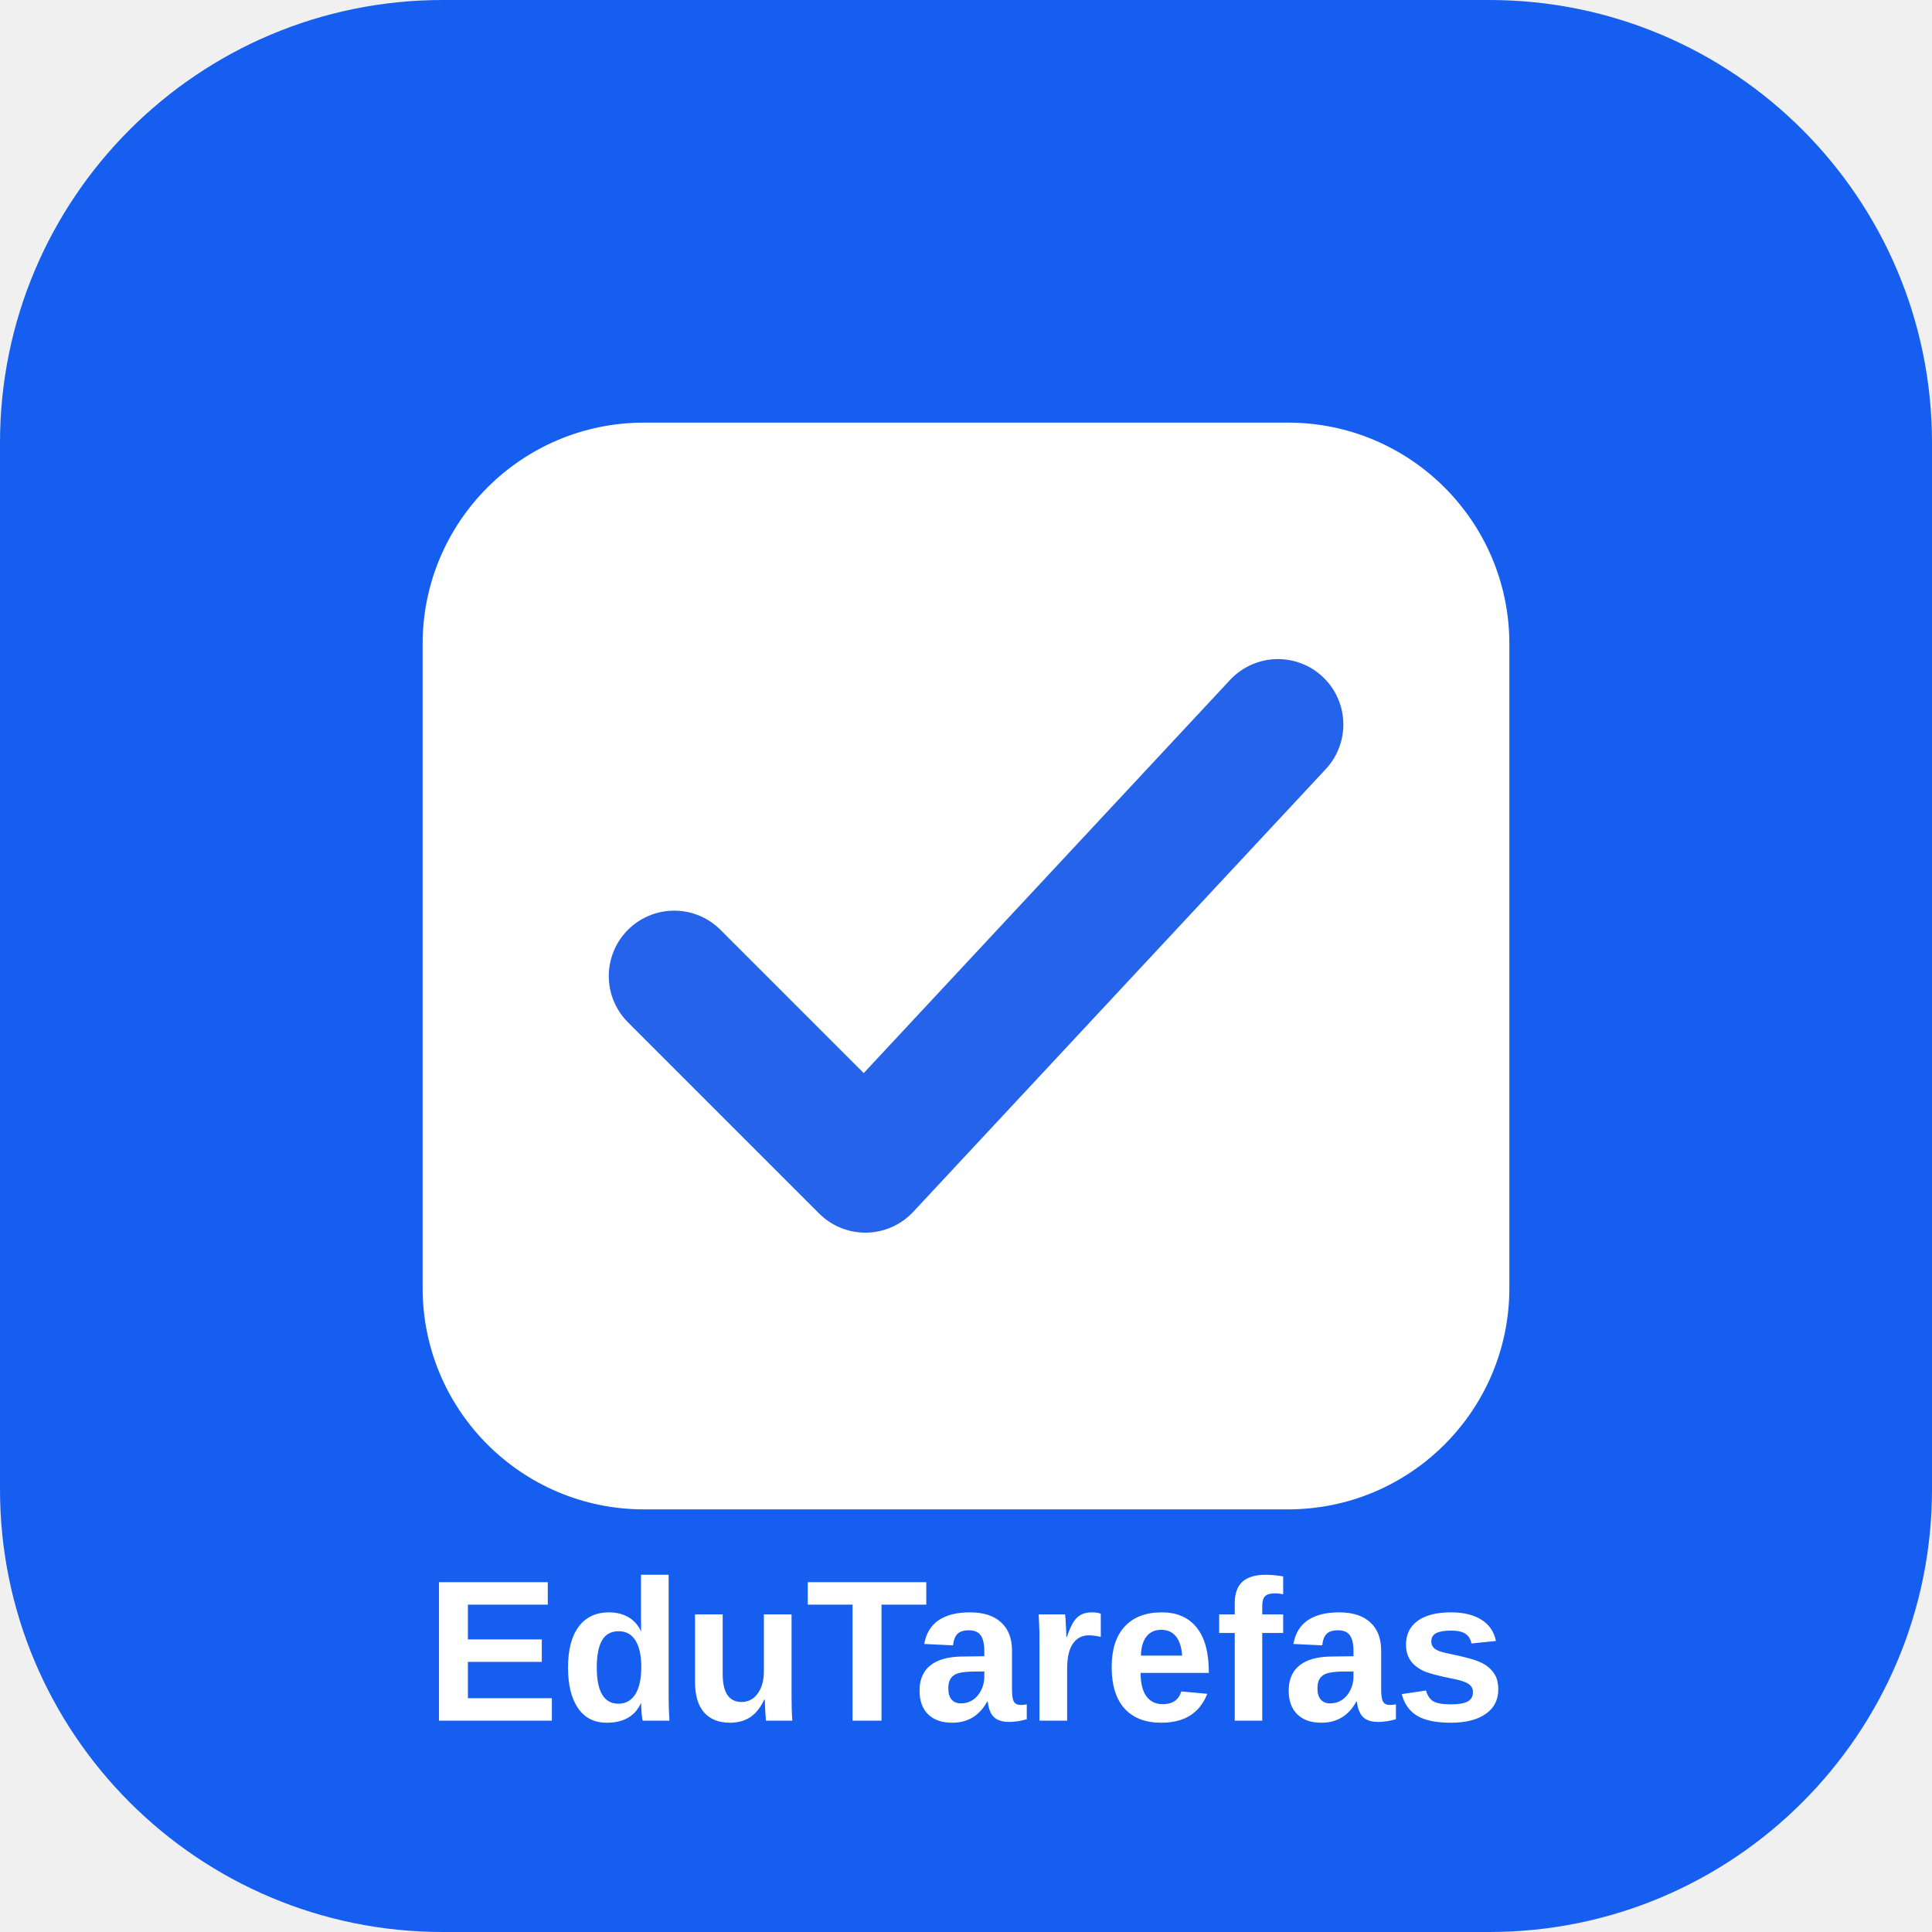
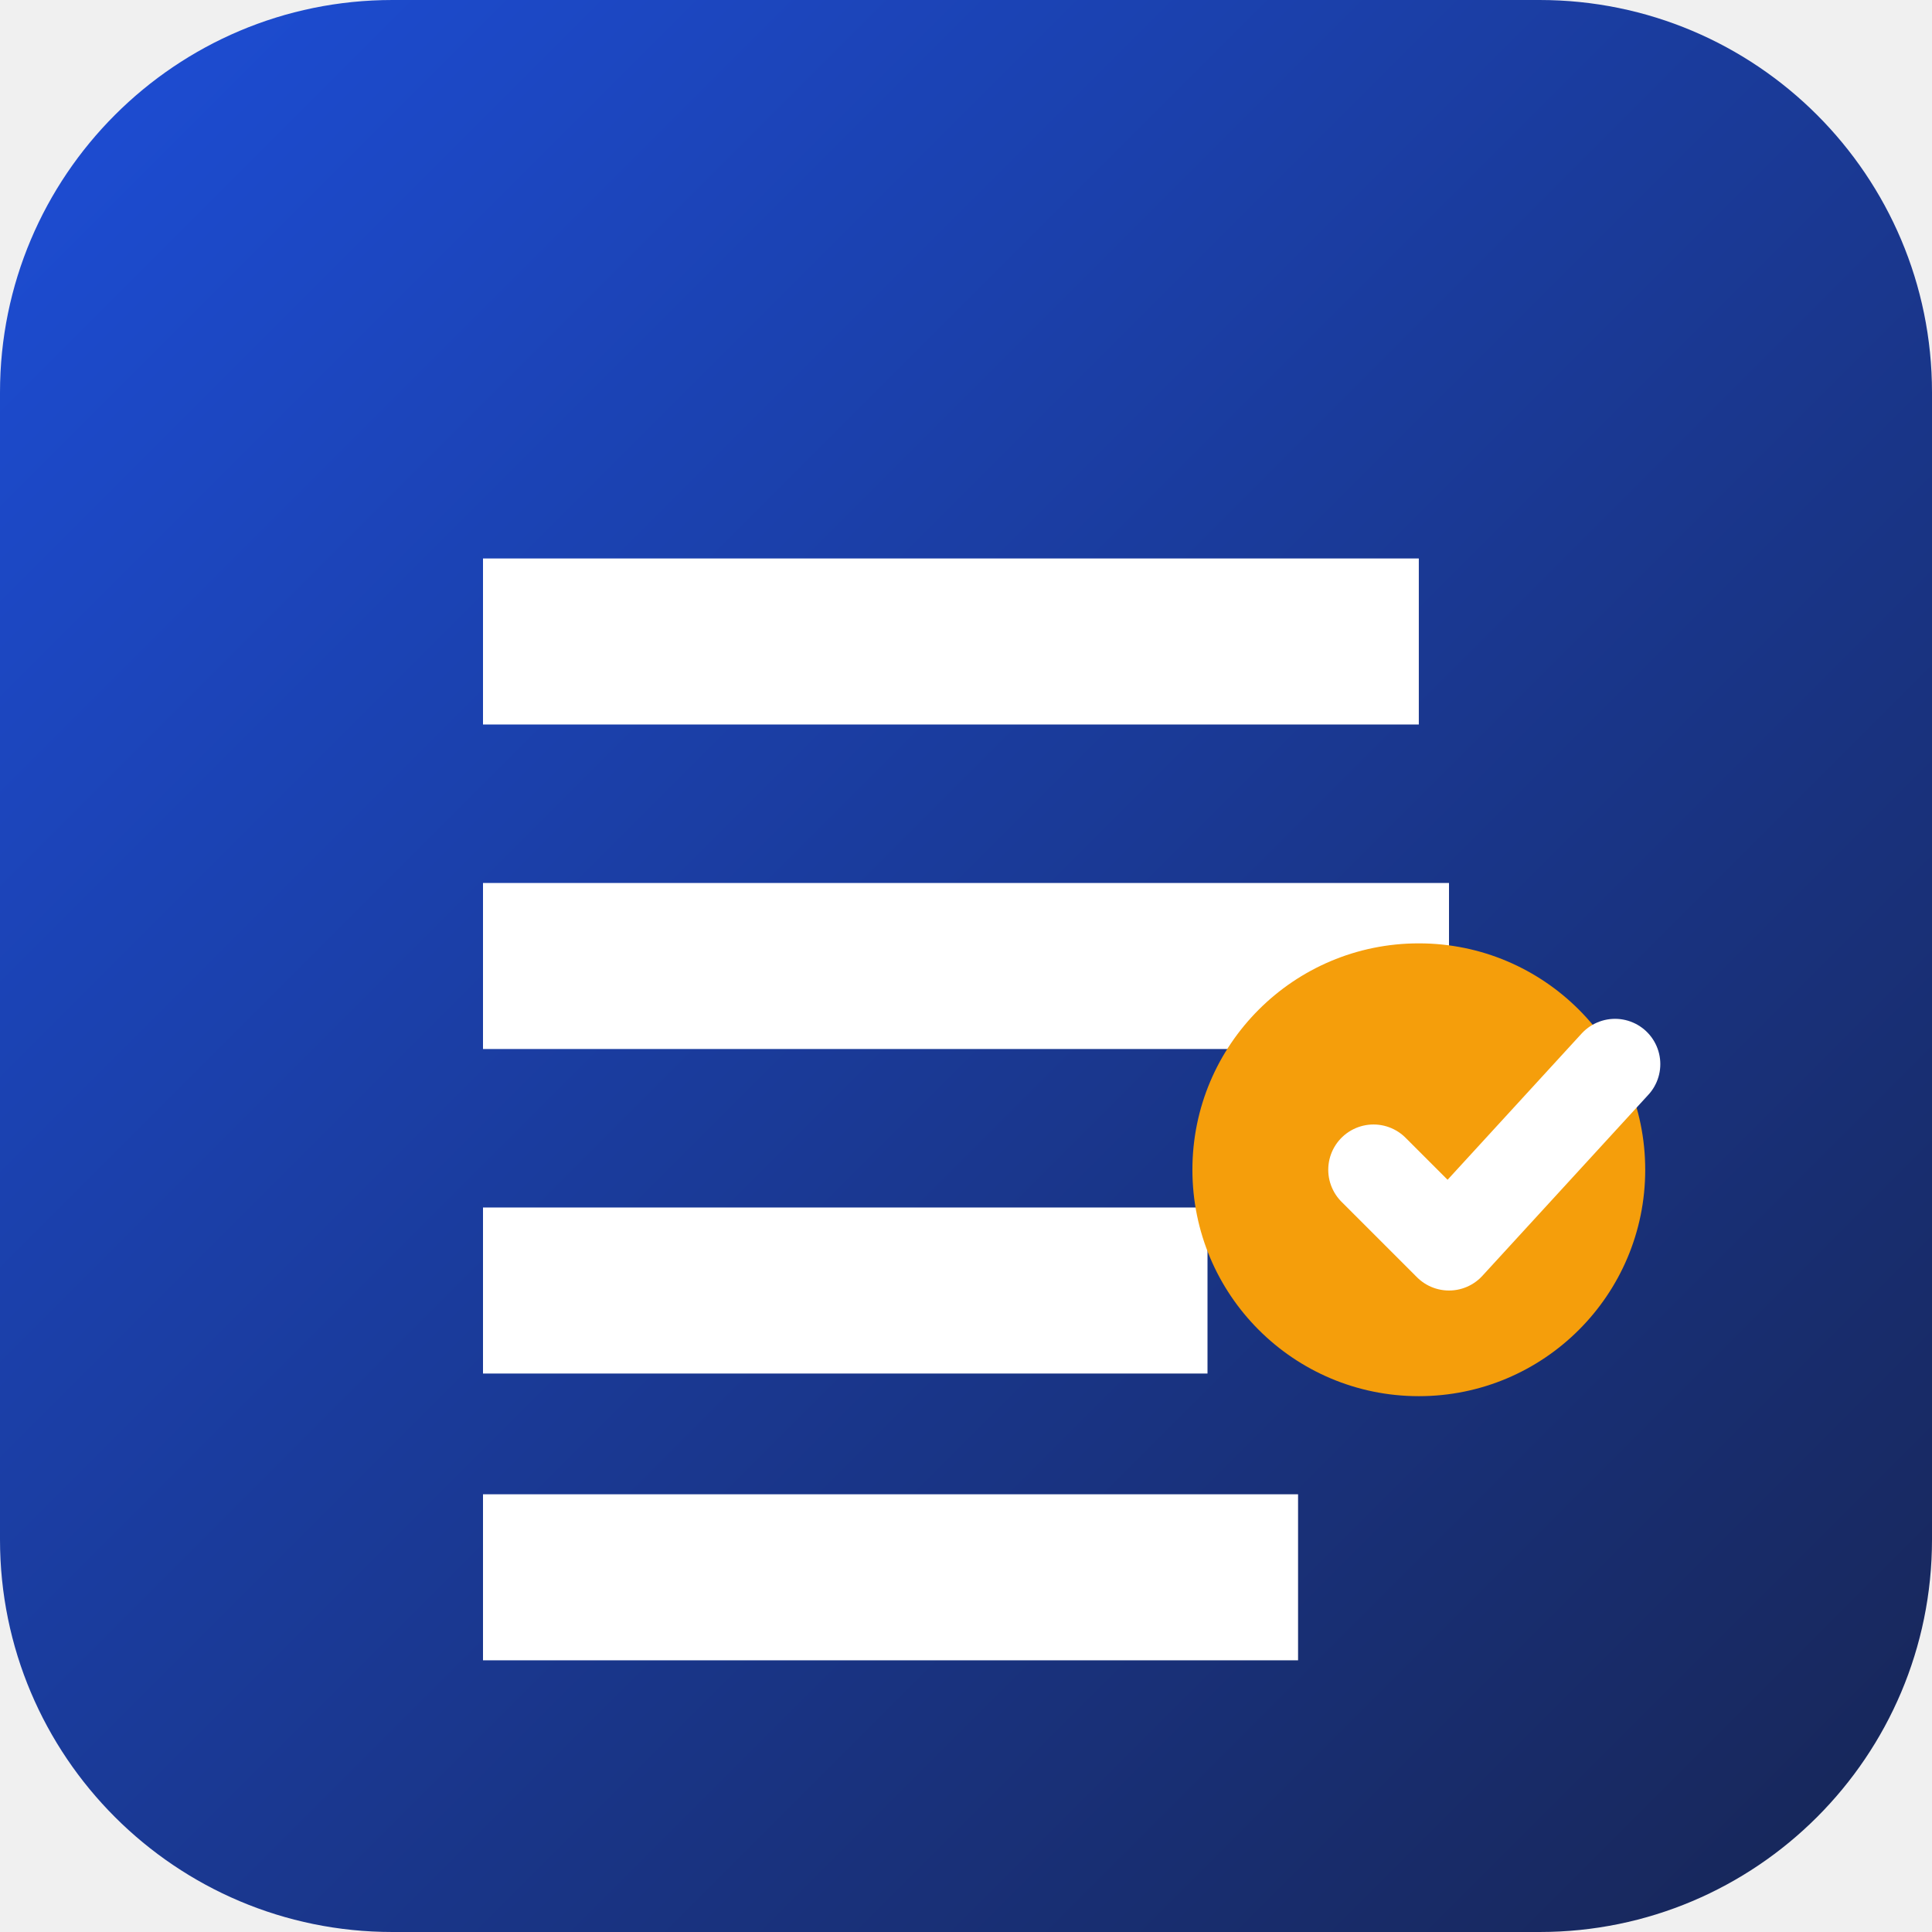
- <svg xmlns="http://www.w3.org/2000/svg" viewBox="0 0 192 192">
-   <rect width="192" height="192" rx="44" fill="#155EEF" />
-   <rect x="42" y="42" width="108" height="108" rx="22" fill="#ffffff" />
-   <path d="M67 97l19 19 41-44" fill="none" stroke="#2563EB" stroke-width="13" stroke-linecap="round" stroke-linejoin="round" />
-   <text x="96" y="171" text-anchor="middle" font-family="Arial,sans-serif" font-size="20" font-weight="bold" fill="white">EduTarefas</text>
+ <svg xmlns="http://www.w3.org/2000/svg" viewBox="0 0 256 256">
+   <defs>
+     <linearGradient id="a" x1="0%" y1="0%" x2="100%" y2="100%">
+       <stop offset="0%" stop-color="#1d4ed8" />
+       <stop offset="100%" stop-color="#172554" />
+     </linearGradient>
+   </defs>
+   <rect width="256" height="256" rx="52" fill="url(#a)" />
+   <path d="M64 74h124v22H64zm0 43h128v22H64zm0 43h96v22H64zm0 38h108v22H64z" fill="#fff" />
+   <circle cx="188" cy="155" r="30" fill="#f59e0b" />
+   <path d="M182 155l10 10 22-24" stroke="#fff" stroke-width="12" stroke-linecap="round" stroke-linejoin="round" fill="none" />
</svg>
